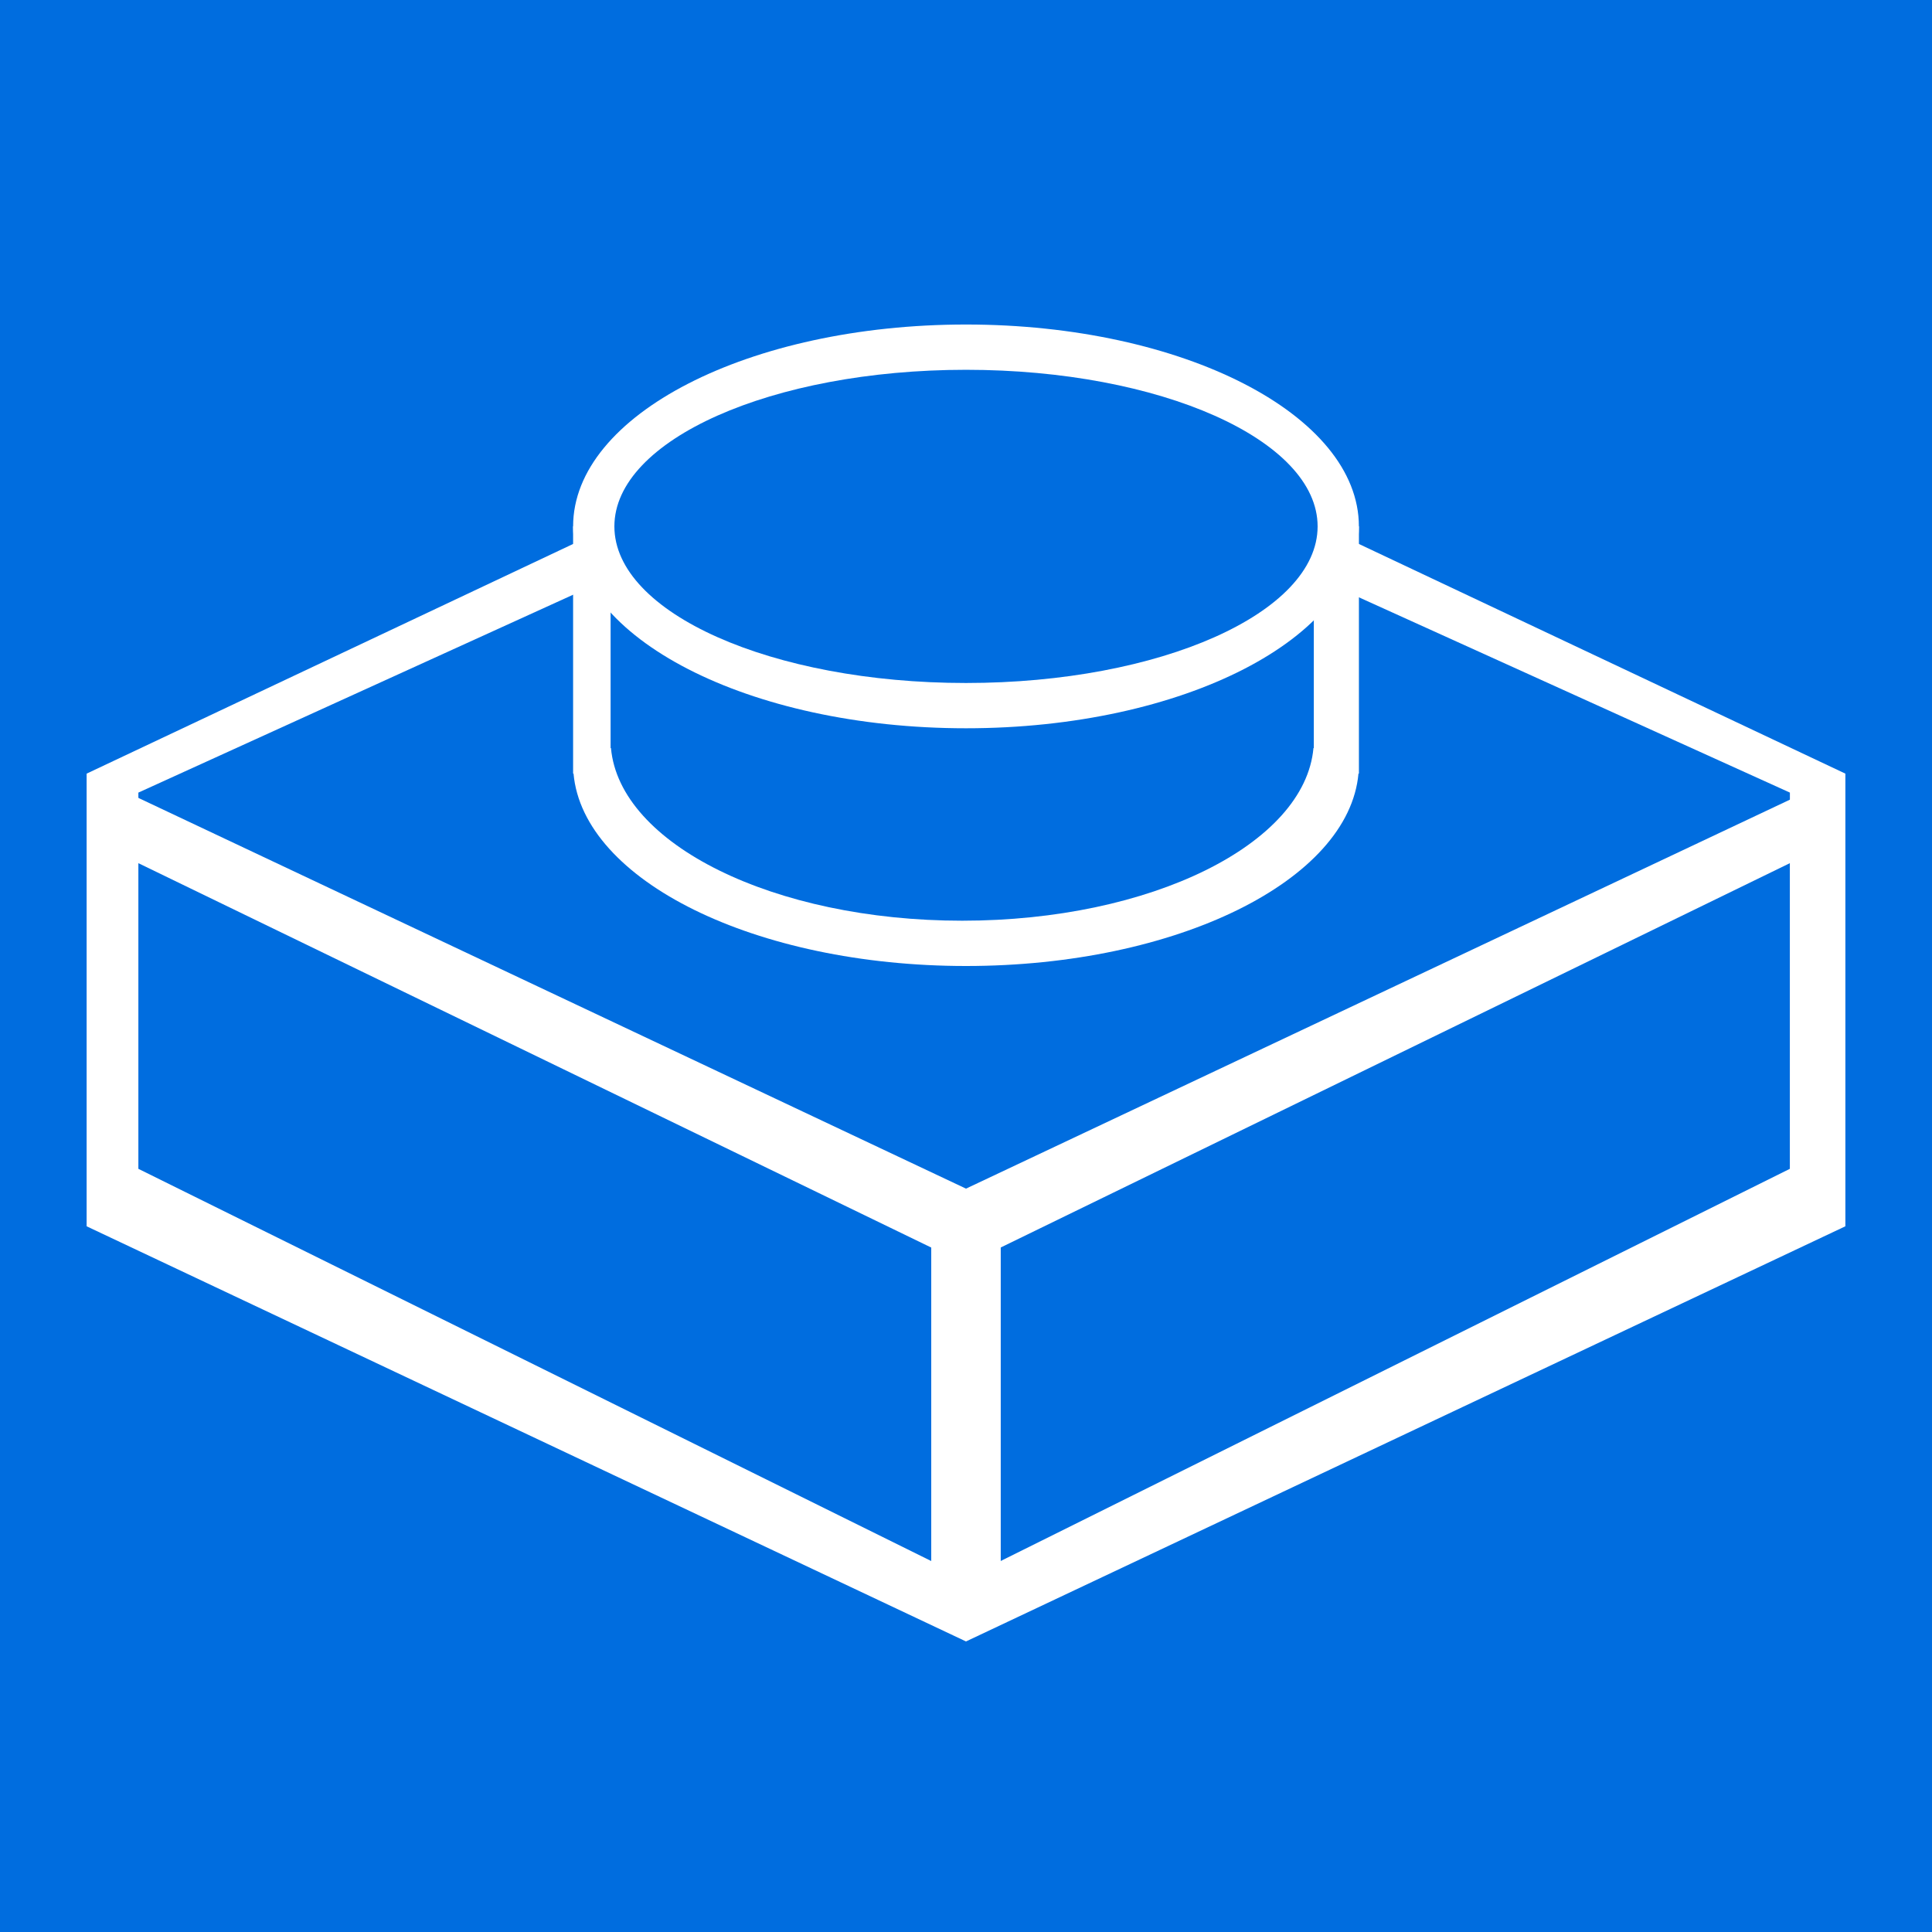
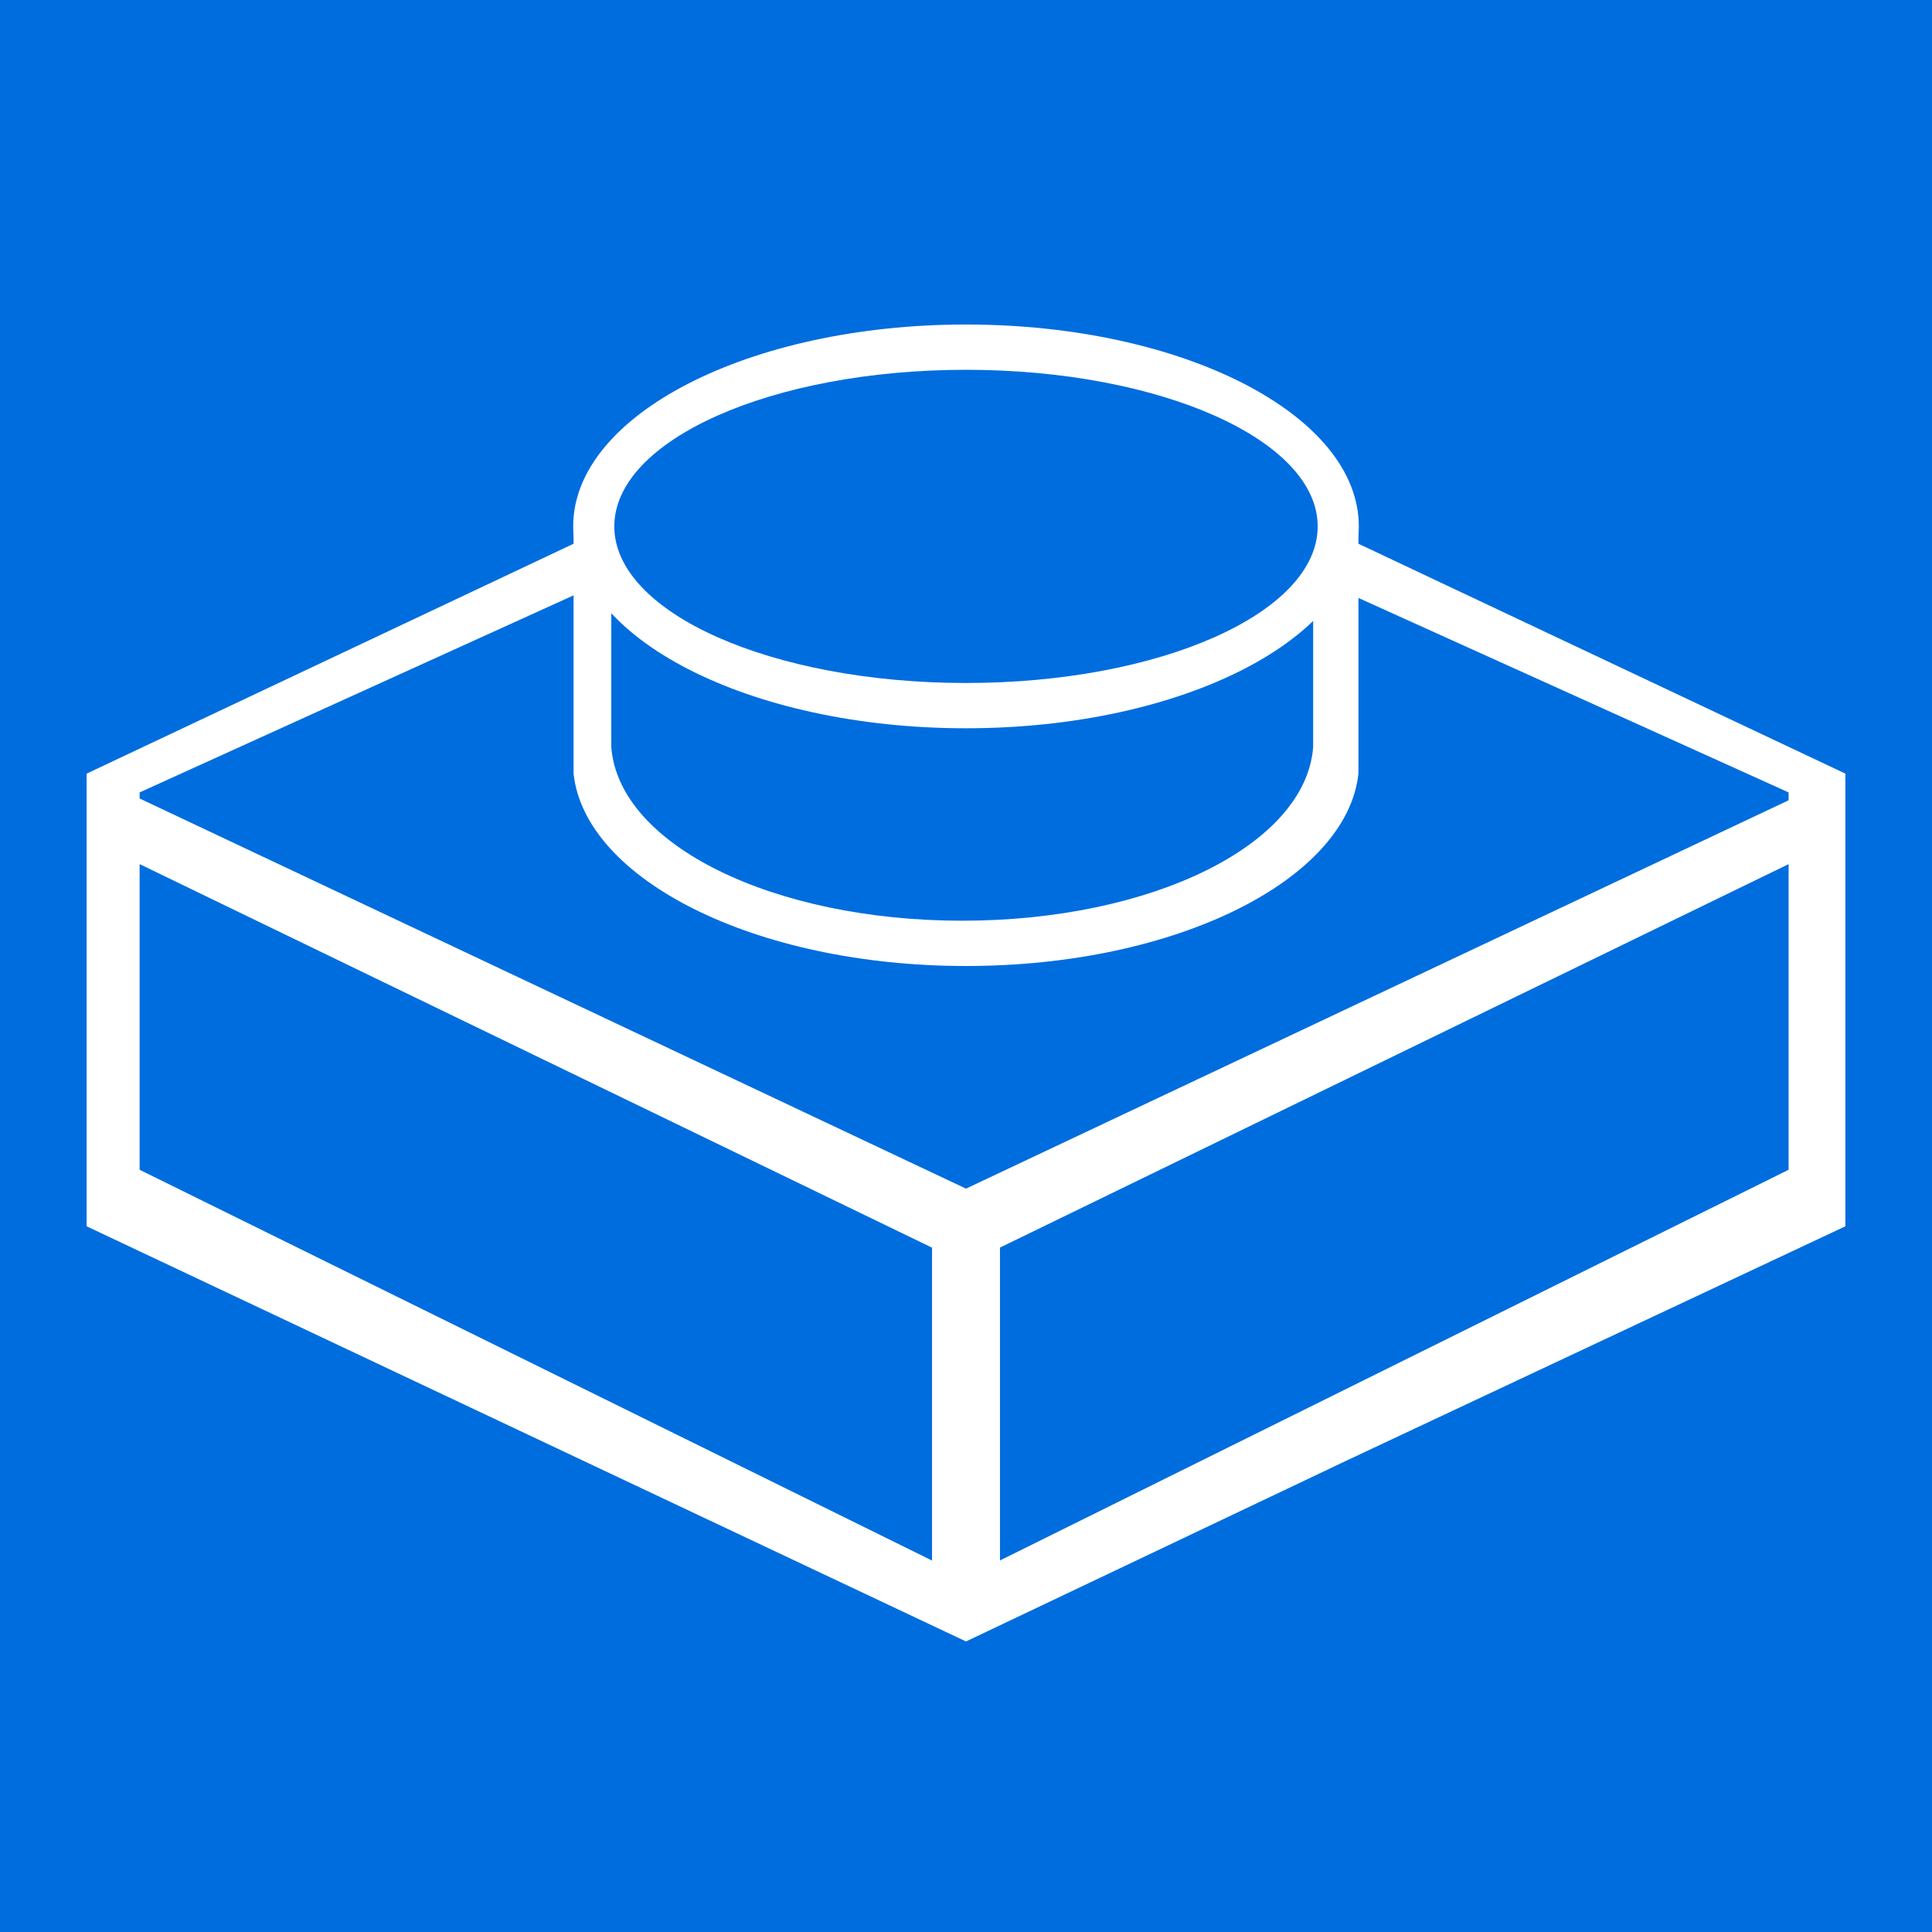
- <svg xmlns="http://www.w3.org/2000/svg" width="512pt" height="512pt" style="isolation:isolate" viewBox="0 0 512 512">
+ <svg xmlns="http://www.w3.org/2000/svg" viewBox="0 0 512 512" style="isolation:isolate">
  <defs>
    <clipPath id="a">
-       <rect width="512" height="512" />
+       <path d="M0 0h512v512H0z" />
    </clipPath>
  </defs>
  <g clip-path="url(#a)">
-     <rect width="512" height="512" fill="#006ddf" />
-     <path d="m256 95-233 110v120l233-110 233 110v-120l-233-110z" fill="#fff" />
-     <path d="m255 110.67-218.33 99.376v99.707h437.67v-99.707l-219.33-99.376z" fill="#006ddf" />
-     <path d="m256 315 233-110v120l-132.31 62.464-100.69 47.536-233-110v-120l233 110z" fill="#fff" />
-     <path d="m256 335.08 218.33-106.33v81l-218.33 108.5-219.33-108.5v-81l219.33 106.33z" fill="#006ddf" />
-     <path d="m360.01 205c-2.545 28.369-48.176 51-104.01 51s-101.47-22.631-104.01-51h-0.112v-2.5-63h208.25v63 2.5h-0.112z" fill="#fff" fill-rule="evenodd" />
-     <path d="m348.08 198.25c-2.277 25.447-43.113 45.747-93.082 45.747s-90.805-20.3-93.082-45.747h-0.1v-2.242-56.511h186.36v56.511 2.242h-0.1z" fill="#006ddf" fill-rule="evenodd" />
-     <ellipse cx="256" cy="139.5" rx="104.12" ry="53.5" fill="#fff" vector-effect="non-scaling-stroke" />
-     <ellipse cx="256" cy="139.5" rx="93.182" ry="41.5" fill="#006ddf" vector-effect="non-scaling-stroke" />
-     <rect x="246.79" y="320" width="18.416" height="104" fill="#fff" />
+     <path fill="#006ddf" d="M0 0h512v512H0z" />
+     <path fill="#fff" d="M256 95L23 205v120l233-110 233 110V205L256 95z" />
+     <path fill="#006ddf" d="M255 111L37 210v100h437V210l-219-99z" />
+     <path fill="#fff" d="M256 315l233-110v120l-132 62-101 48L23 325V205l233 110z" />
+     <path fill="#006ddf" d="M256 335l218-106v81L256 418 37 310v-81l219 106z" />
+     <path fill="#fff" fill-rule="evenodd" d="M360 205c-3 28-48 51-104 51s-101-23-104-51v-65h208v65z" />
+     <path fill="#006ddf" fill-rule="evenodd" d="M348 198c-2 26-43 46-93 46s-91-20-93-46v-59h186v59z" />
+     <ellipse cx="256" cy="139.5" fill="#fff" rx="104.1" ry="53.5" vector-effect="non-scaling-stroke" />
+     <ellipse cx="256" cy="139.5" fill="#006ddf" rx="93.2" ry="41.5" vector-effect="non-scaling-stroke" />
+     <path fill="#fff" d="M247 320h18v104h-18z" />
  </g>
</svg>
